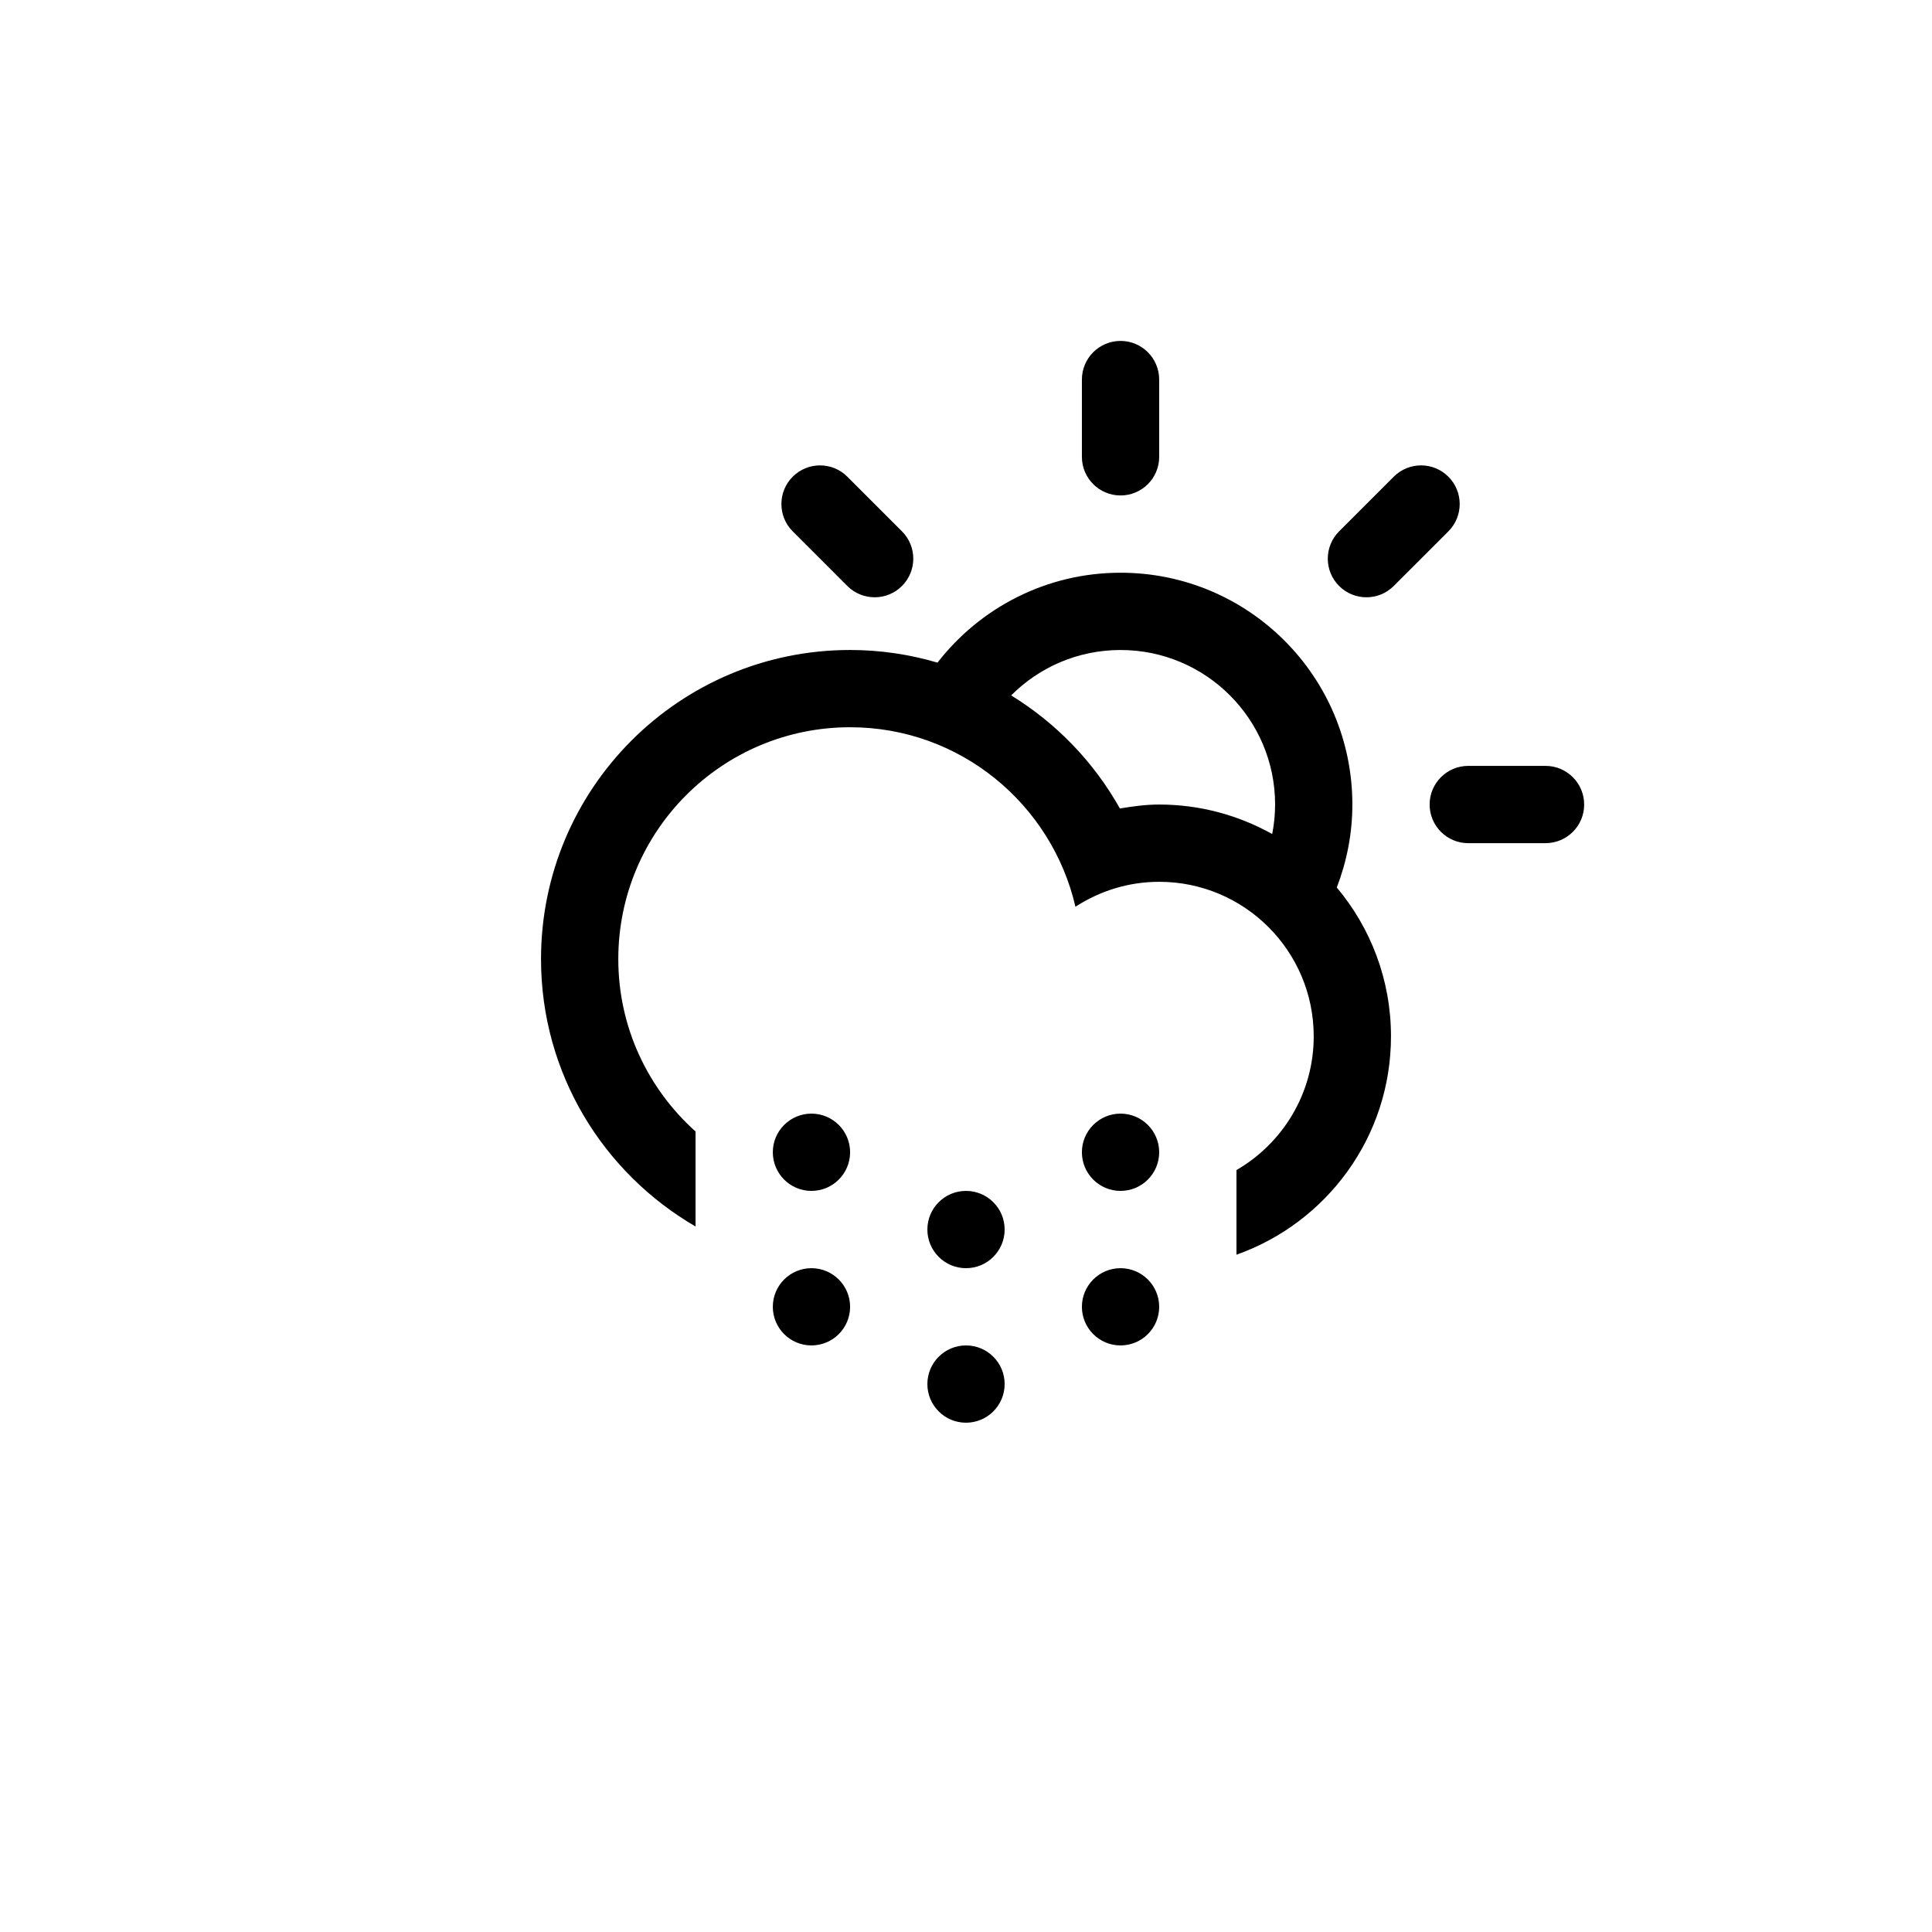
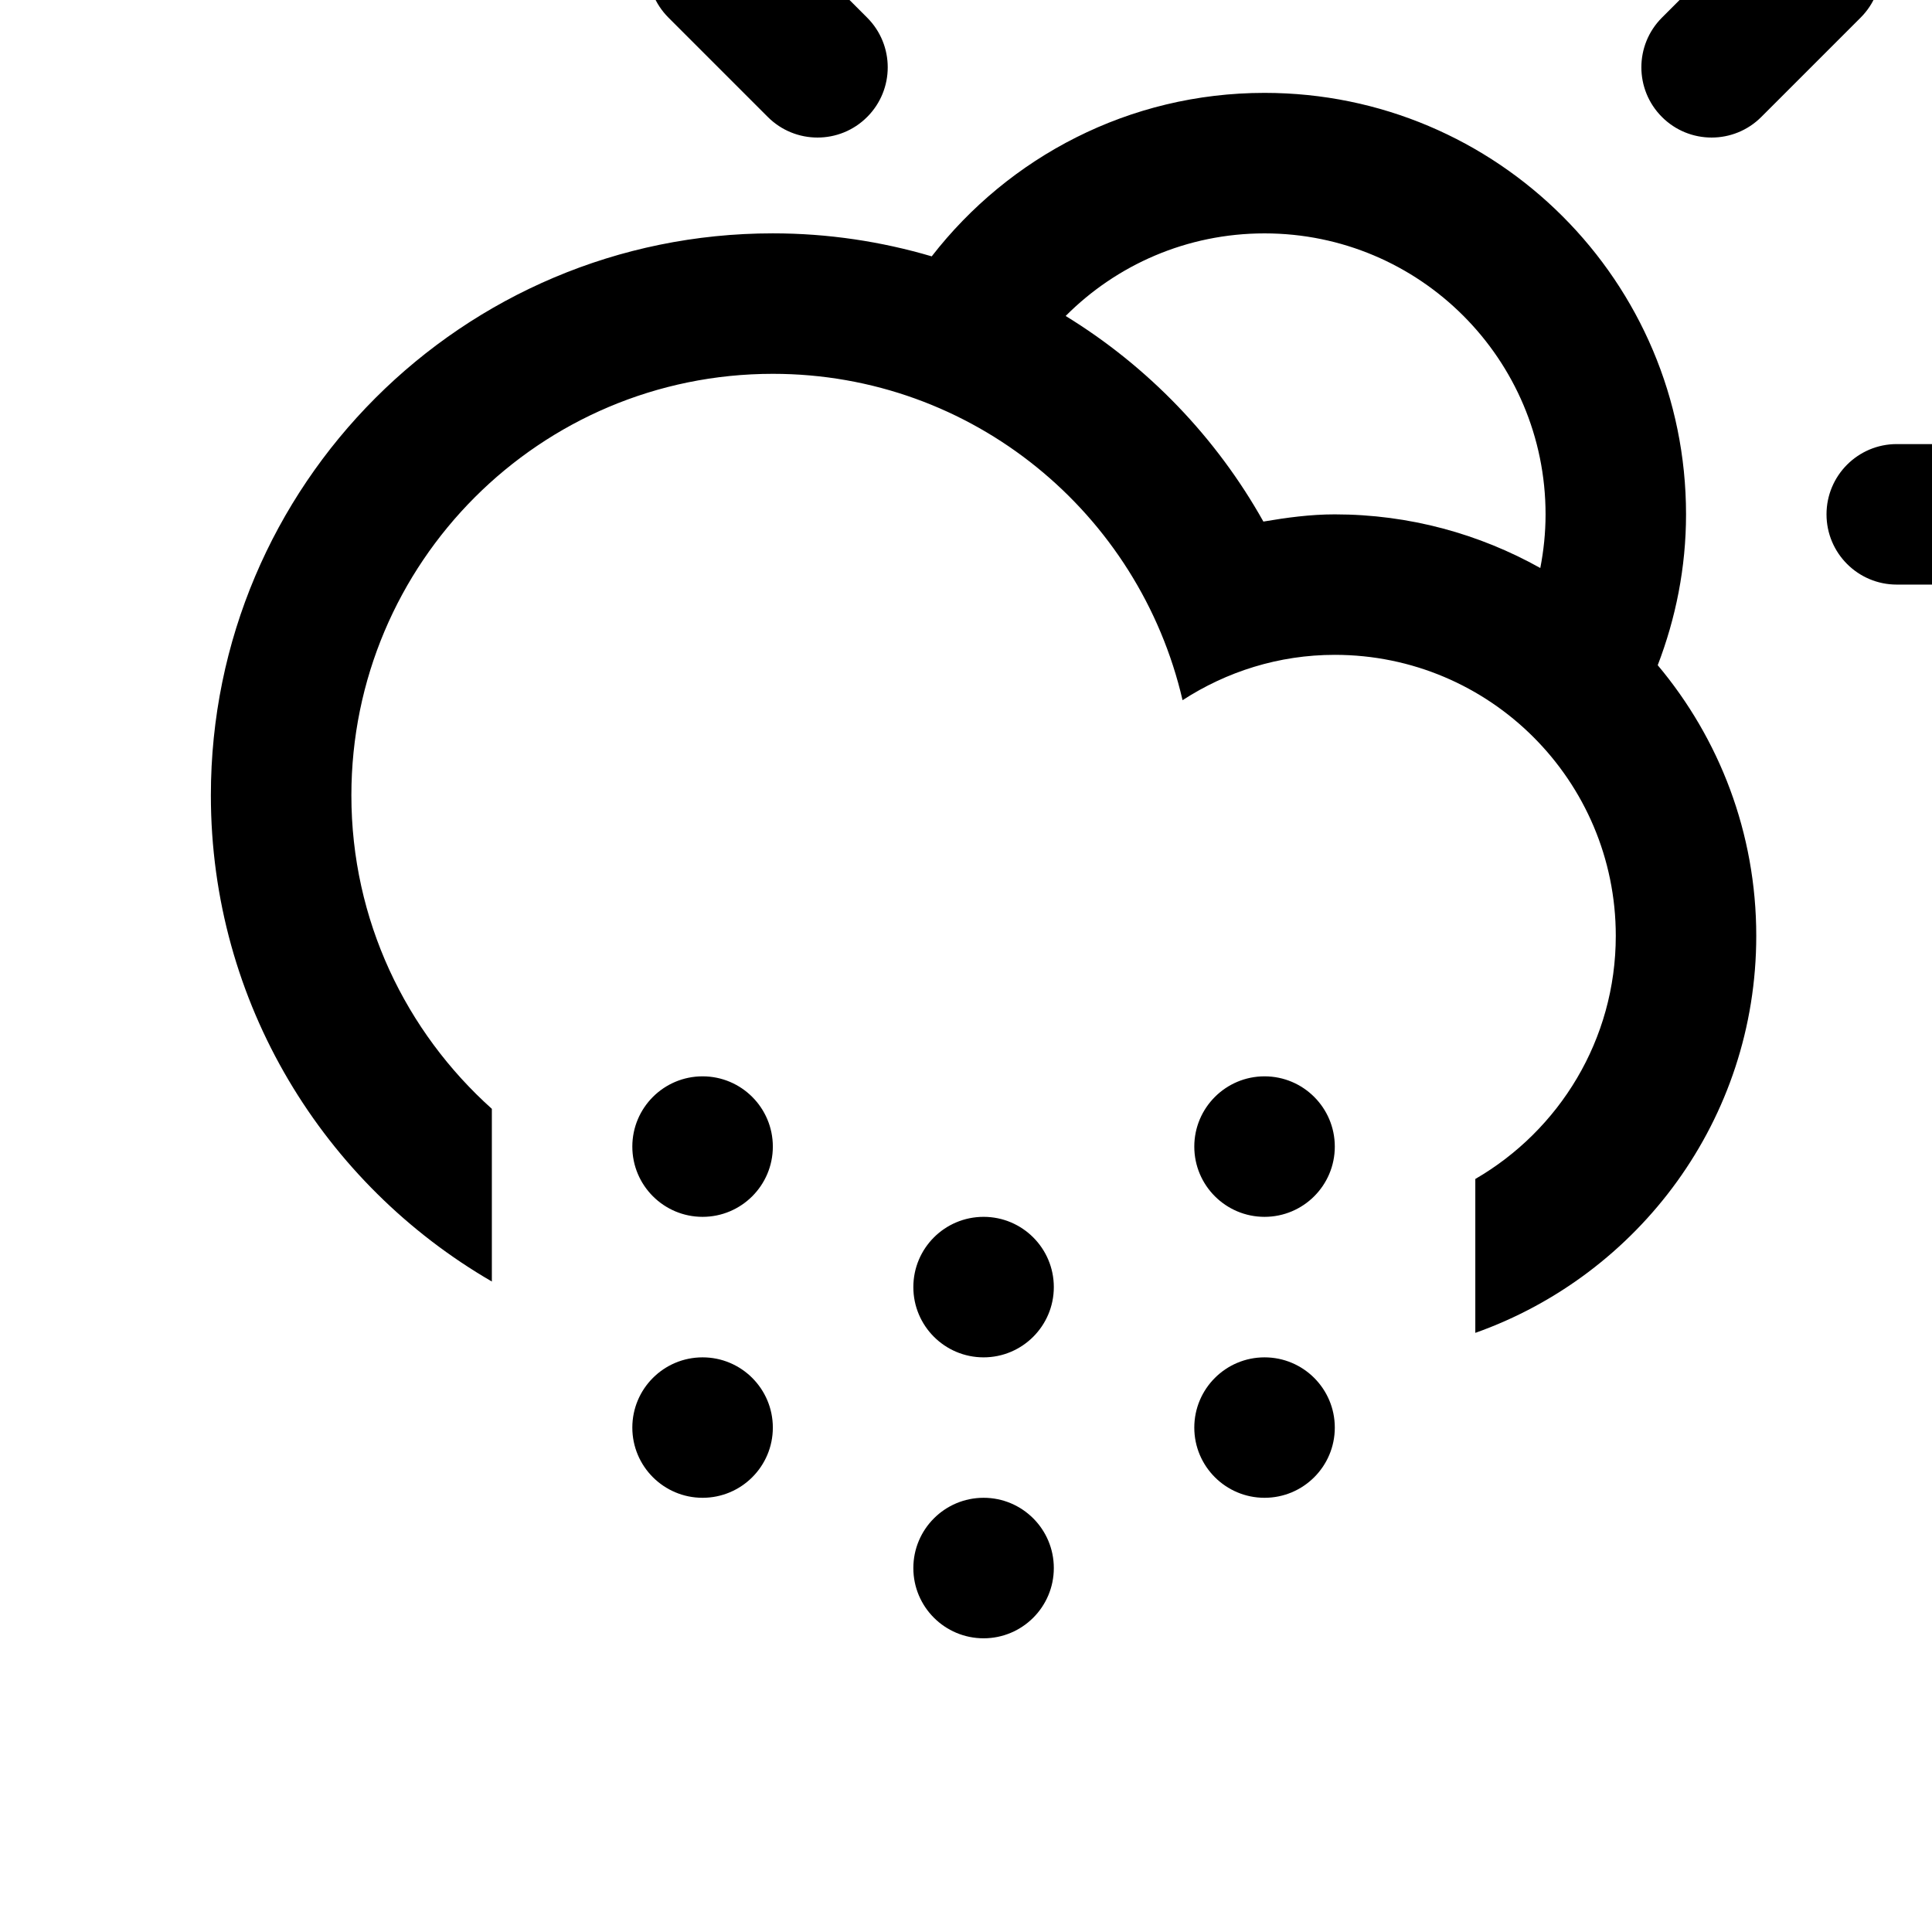
- <svg xmlns="http://www.w3.org/2000/svg" version="1.1" id="Layer_1" x="0px" y="0px" width="100px" height="100px" viewBox="0 0 100 100" enable-background="new 0 0 100 100" xml:space="preserve">
+ <svg xmlns="http://www.w3.org/2000/svg" version="1.1" id="Layer_1" x="0px" y="0px" width="100px" height="100px" viewBox="22 27 55 55" enable-background="new 0 0 100 100" xml:space="preserve">
  <path fill-rule="evenodd" clip-rule="evenodd" d="M79.997,43.642h-4c-1.104,0-2-0.895-2-2c0-1.104,0.896-2,2-2h4  c1.104,0,1.999,0.896,1.999,2C81.996,42.748,81.101,43.642,79.997,43.642z M72.14,30.33c-0.781,0.781-2.047,0.781-2.828,0  s-0.781-2.047,0-2.828l2.828-2.828c0.781-0.781,2.047-0.781,2.828,0s0.781,2.047,0,2.828L72.14,30.33z M69.192,45.937L69.192,45.937  c1.749,2.084,2.805,4.77,2.805,7.704c0,5.223-3.342,9.652-7.998,11.303v-4.381c2.389-1.385,3.999-3.963,3.999-6.922  c0-4.417-3.581-7.999-7.999-7.999c-1.6,0-3.083,0.48-4.334,1.291c-1.231-5.316-5.973-9.291-11.664-9.291  c-6.627,0-11.998,5.373-11.998,12c0,3.549,1.55,6.729,3.999,8.924v4.916c-4.776-2.768-7.999-7.922-7.999-13.84  c0-8.836,7.162-15.999,15.998-15.999c1.572,0,3.09,0.232,4.523,0.655c2.195-2.828,5.618-4.654,9.475-4.654  c6.627,0,11.999,5.371,11.999,11.998C69.998,43.158,69.705,44.601,69.192,45.937z M57.999,33.644c-2.212,0-4.215,0.898-5.662,2.351  c2.34,1.435,4.285,3.453,5.629,5.853c0.664-0.113,1.337-0.205,2.033-0.205c2.125,0,4.118,0.559,5.85,1.527l0,0  c0.096-0.494,0.15-1.004,0.15-1.527C65.999,37.225,62.417,33.644,57.999,33.644z M57.999,25.645c-1.104,0-2-0.895-2-2v-3.999  c0-1.104,0.896-2,2-2c1.104,0,2,0.896,2,2v3.999C59.999,24.75,59.104,25.645,57.999,25.645z M43.858,30.33l-2.828-2.828  c-0.78-0.781-0.78-2.047,0-2.828c0.781-0.781,2.048-0.781,2.828,0l2.828,2.828c0.781,0.781,0.781,2.047,0,2.828  C45.906,31.111,44.64,31.111,43.858,30.33z M42.001,57.641c1.104,0,2,0.896,2,2c0,1.105-0.896,2-2,2c-1.104,0-2-0.895-2-2  C40.001,58.537,40.897,57.641,42.001,57.641z M42.001,65.641c1.104,0,2,0.895,2,2c0,1.104-0.896,1.998-2,1.998  c-1.104,0-2-0.895-2-1.998C40.001,66.535,40.897,65.641,42.001,65.641z M50.001,61.641c1.104,0,1.999,0.895,1.999,2  c0,1.104-0.896,2-1.999,2c-1.105,0-2-0.896-2-2C48.001,62.535,48.896,61.641,50.001,61.641z M50.001,69.639  c1.104,0,1.999,0.896,1.999,2c0,1.105-0.896,2-1.999,2c-1.105,0-2-0.895-2-2C48.001,70.535,48.896,69.639,50.001,69.639z   M57.999,57.641c1.104,0,2,0.896,2,2c0,1.105-0.896,2-2,2c-1.104,0-2-0.895-2-2C55.999,58.537,56.896,57.641,57.999,57.641z   M57.999,65.641c1.104,0,2,0.895,2,2c0,1.104-0.896,1.998-2,1.998c-1.104,0-2-0.895-2-1.998  C55.999,66.535,56.896,65.641,57.999,65.641z" />
</svg>
